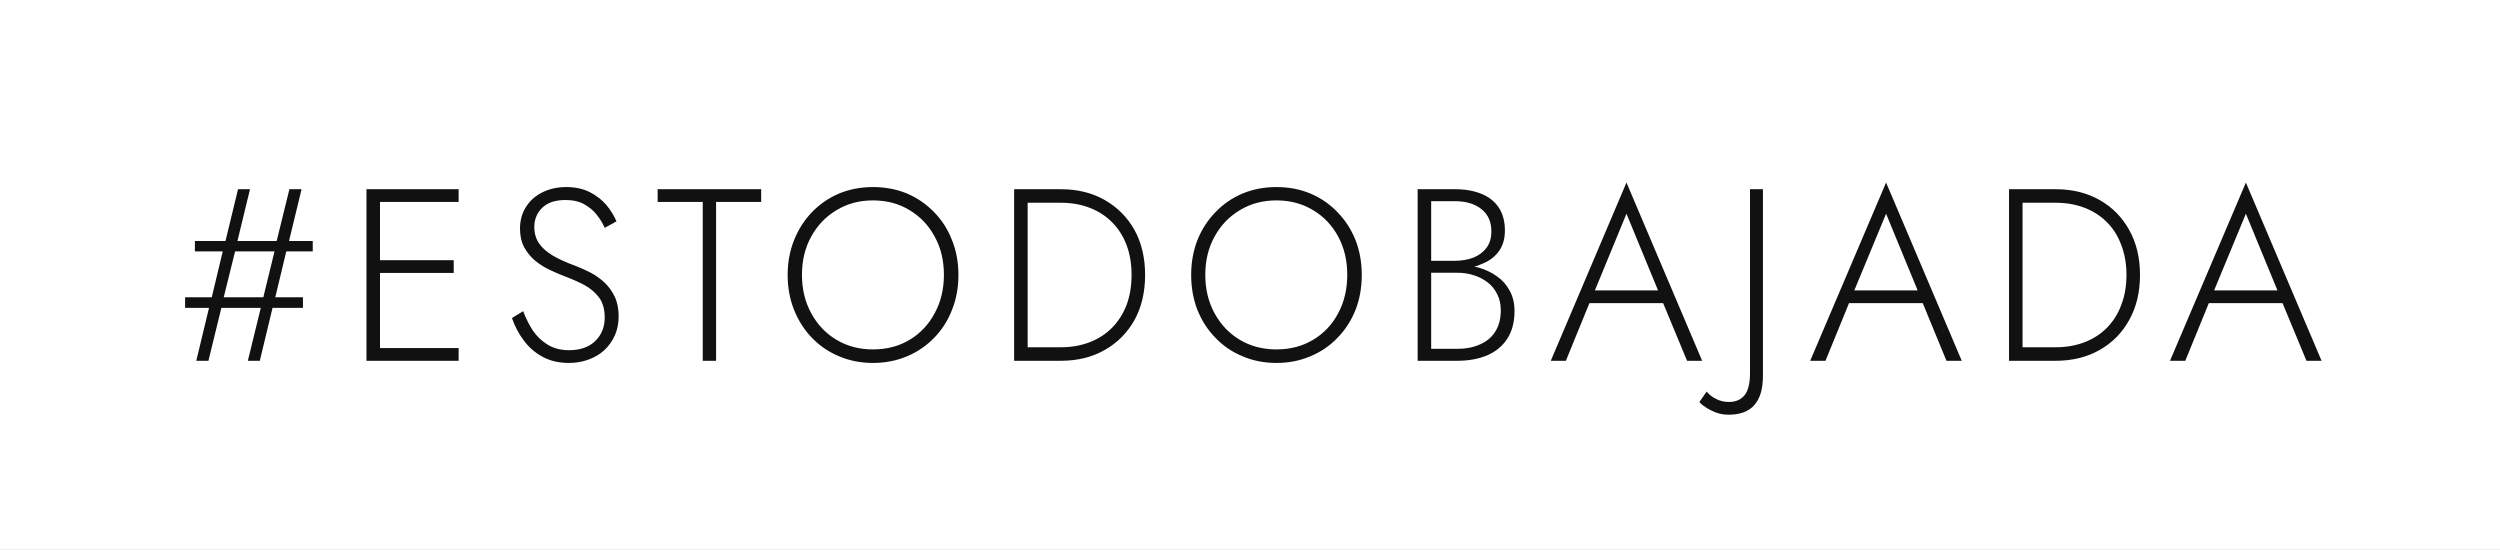
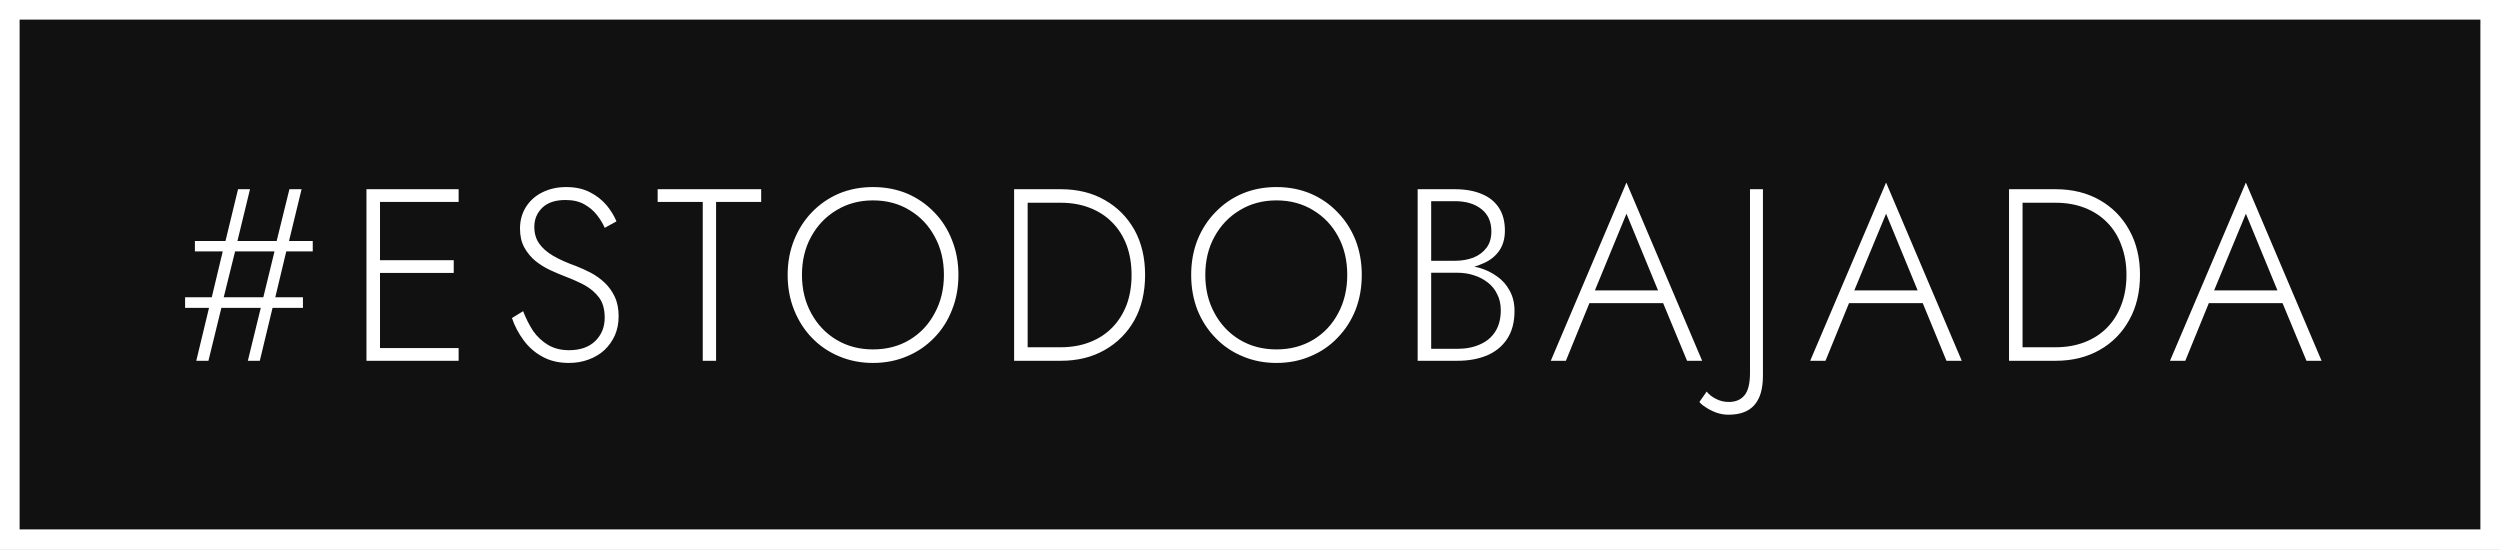
<svg xmlns="http://www.w3.org/2000/svg" viewBox="0 0 127.5 28" width="127.5" height="28">
-   <rect width="127.5" height="28" fill="#FFFFFF" />
-   <path fill="#111111" d="M9.94 12.29L9.94 12.82L11.36 12.82L10.80 15.16L9.44 15.16L9.44 15.70L10.66 15.70L10.01 18.40L10.63 18.40L11.29 15.70L13.30 15.70L12.64 18.40L13.25 18.40L13.90 15.70L15.45 15.70L15.45 15.16L14.04 15.16L14.60 12.82L15.95 12.82L15.95 12.29L14.74 12.29L15.38 9.65L14.76 9.65L14.11 12.29L12.11 12.29L12.75 9.65L12.14 9.65L11.50 12.29L9.94 12.29M11.41 15.16L11.99 12.82L14 12.82L13.43 15.16M23.39 9.65L18.69 9.65L18.69 18.40L23.39 18.40L23.39 17.75L19.38 17.75L19.38 13.92L23.14 13.92L23.14 13.27L19.38 13.27L19.38 10.30L23.39 10.30M26.68 15.87L26.11 16.22Q26.32 16.84 26.71 17.36Q27.10 17.89 27.68 18.20Q28.25 18.51 29.01 18.51Q29.55 18.51 30.01 18.34Q30.48 18.17 30.82 17.86Q31.16 17.54 31.36 17.10Q31.55 16.66 31.55 16.13Q31.55 15.55 31.35 15.13Q31.15 14.71 30.83 14.41Q30.51 14.11 30.13 13.91Q29.74 13.71 29.38 13.57Q28.68 13.32 28.20 13.04Q27.73 12.76 27.49 12.41Q27.25 12.06 27.25 11.57Q27.25 10.99 27.66 10.59Q28.07 10.20 28.84 10.20Q29.41 10.20 29.80 10.42Q30.19 10.64 30.44 10.96Q30.70 11.29 30.84 11.62L31.44 11.29Q31.26 10.86 30.93 10.46Q30.59 10.06 30.08 9.80Q29.57 9.54 28.88 9.54Q28.20 9.54 27.66 9.81Q27.13 10.07 26.82 10.56Q26.52 11.04 26.52 11.66Q26.52 12.22 26.74 12.62Q26.96 13.02 27.31 13.31Q27.66 13.59 28.07 13.78Q28.48 13.97 28.85 14.11Q29.35 14.30 29.81 14.54Q30.26 14.79 30.55 15.17Q30.84 15.56 30.84 16.20Q30.84 16.92 30.36 17.39Q29.88 17.86 29.02 17.86Q28.40 17.86 27.95 17.59Q27.50 17.32 27.19 16.88Q26.89 16.42 26.68 15.87M33.54 9.65L33.54 10.30L35.84 10.30L35.84 18.40L36.52 18.40L36.52 10.30L38.82 10.30L38.82 9.65M40.90 14.02Q40.90 12.92 41.37 12.07Q41.84 11.21 42.66 10.72Q43.48 10.22 44.52 10.22Q45.58 10.22 46.39 10.72Q47.21 11.21 47.67 12.07Q48.14 12.92 48.14 14.02Q48.14 15.11 47.67 15.97Q47.21 16.84 46.39 17.33Q45.58 17.82 44.52 17.82Q43.48 17.82 42.66 17.33Q41.84 16.84 41.37 15.97Q40.90 15.11 40.90 14.02M40.17 14.02Q40.17 14.99 40.50 15.81Q40.83 16.63 41.41 17.23Q42 17.84 42.79 18.17Q43.59 18.51 44.52 18.51Q45.46 18.51 46.26 18.17Q47.05 17.84 47.64 17.23Q48.23 16.63 48.55 15.81Q48.88 14.99 48.88 14.02Q48.88 13.06 48.55 12.24Q48.23 11.42 47.64 10.82Q47.05 10.21 46.26 9.87Q45.46 9.54 44.52 9.54Q43.59 9.54 42.79 9.87Q42 10.21 41.41 10.82Q40.83 11.42 40.50 12.24Q40.17 13.06 40.17 14.02M54.10 9.65L51.72 9.65L51.72 18.40L54.10 18.40Q55.38 18.40 56.34 17.85Q57.31 17.30 57.86 16.32Q58.40 15.34 58.40 14.02Q58.40 12.71 57.86 11.73Q57.31 10.75 56.34 10.20Q55.38 9.65 54.10 9.65M54.10 17.71L52.41 17.71L52.41 10.34L54.10 10.34Q54.91 10.34 55.58 10.60Q56.25 10.86 56.72 11.34Q57.20 11.82 57.46 12.51Q57.71 13.19 57.71 14.02Q57.71 14.86 57.46 15.54Q57.20 16.22 56.72 16.71Q56.25 17.19 55.58 17.45Q54.91 17.71 54.10 17.71M61.47 14.02Q61.47 12.92 61.94 12.07Q62.41 11.21 63.23 10.72Q64.05 10.22 65.10 10.22Q66.15 10.22 66.97 10.72Q67.79 11.21 68.25 12.07Q68.71 12.92 68.71 14.02Q68.71 15.11 68.25 15.97Q67.79 16.84 66.97 17.33Q66.15 17.82 65.10 17.82Q64.05 17.82 63.23 17.33Q62.41 16.84 61.94 15.97Q61.47 15.11 61.47 14.02M60.75 14.02Q60.75 14.99 61.07 15.81Q61.40 16.63 61.99 17.23Q62.57 17.84 63.37 18.17Q64.16 18.51 65.10 18.51Q66.04 18.51 66.83 18.17Q67.63 17.84 68.21 17.23Q68.80 16.63 69.13 15.81Q69.45 14.99 69.45 14.02Q69.45 13.06 69.13 12.24Q68.80 11.42 68.21 10.82Q67.63 10.21 66.83 9.87Q66.04 9.54 65.10 9.54Q64.16 9.54 63.37 9.87Q62.57 10.21 61.99 10.82Q61.40 11.42 61.07 12.24Q60.75 13.06 60.75 14.02M75.19 13.60Q75.38 13.55 75.55 13.47Q76.11 13.26 76.43 12.83Q76.75 12.40 76.75 11.76Q76.75 11.06 76.44 10.59Q76.13 10.12 75.56 9.89Q74.99 9.65 74.20 9.65L72.30 9.65L72.30 18.40L74.33 18.40Q75.17 18.40 75.83 18.13Q76.49 17.85 76.86 17.29Q77.24 16.72 77.24 15.86Q77.24 15.26 76.99 14.82Q76.75 14.37 76.34 14.09Q75.94 13.80 75.42 13.65Q75.30 13.62 75.19 13.60M72.99 17.79L72.99 13.91L74.33 13.91Q74.78 13.91 75.17 14.04Q75.56 14.16 75.88 14.41Q76.19 14.65 76.36 15.01Q76.54 15.36 76.54 15.82Q76.54 16.47 76.26 16.91Q75.99 17.34 75.49 17.56Q74.99 17.79 74.33 17.79L72.99 17.79M74.20 13.30L72.99 13.30L72.99 10.26L74.20 10.26Q75.05 10.26 75.56 10.67Q76.06 11.07 76.06 11.80Q76.06 12.31 75.81 12.64Q75.56 12.97 75.14 13.14Q74.71 13.30 74.20 13.30M81.06 15.46L84.82 15.46L86.04 18.40L86.81 18.40L82.95 9.31L79.09 18.40L79.86 18.40L81.06 15.46M81.34 14.81L82.95 10.90L84.56 14.81M87.04 19.97L86.67 20.50Q86.77 20.63 86.99 20.77Q87.21 20.92 87.52 21.04Q87.83 21.15 88.15 21.15Q88.59 21.15 88.92 21.03Q89.25 20.91 89.47 20.66Q89.69 20.41 89.80 20.04Q89.91 19.66 89.91 19.15L89.91 9.65L89.25 9.65L89.25 19.02Q89.25 19.82 88.97 20.16Q88.69 20.50 88.17 20.50Q87.81 20.50 87.51 20.34Q87.21 20.19 87.04 19.97M94.30 15.46L98.06 15.46L99.27 18.40L100.05 18.40L96.19 9.31L92.32 18.40L93.10 18.40L94.30 15.46M94.57 14.81L96.19 10.90L97.80 14.81M104.84 9.65L102.46 9.65L102.46 18.40L104.84 18.40Q106.11 18.40 107.08 17.85Q108.05 17.30 108.59 16.32Q109.14 15.34 109.14 14.02Q109.14 12.71 108.59 11.73Q108.05 10.75 107.08 10.20Q106.11 9.65 104.84 9.65M104.84 17.71L103.15 17.71L103.15 10.34L104.84 10.34Q105.65 10.34 106.32 10.60Q106.99 10.86 107.46 11.34Q107.94 11.82 108.19 12.51Q108.45 13.19 108.45 14.02Q108.45 14.86 108.19 15.54Q107.94 16.22 107.46 16.71Q106.99 17.19 106.32 17.45Q105.65 17.71 104.84 17.71M112.65 15.46L116.41 15.46L117.63 18.40L118.40 18.40L114.54 9.31L110.67 18.40L111.45 18.40L112.65 15.46M112.92 14.81L114.54 10.90L116.15 14.81" />
+   <rect x="0.5" y="0.5" width="126.5" height="27" stroke="#FFFFFF" stroke-width="1" fill="#111111" />
+   <path fill="#FFFFFF" d="M9.94 12.29L9.94 12.82L11.36 12.82L10.80 15.16L9.44 15.16L9.44 15.70L10.66 15.70L10.01 18.40L10.63 18.40L11.29 15.70L13.30 15.70L12.64 18.40L13.25 18.40L13.90 15.70L15.45 15.70L15.45 15.16L14.04 15.16L14.60 12.82L15.95 12.82L15.95 12.29L14.74 12.29L15.38 9.65L14.76 9.65L14.11 12.29L12.11 12.29L12.75 9.65L12.14 9.65L11.50 12.29L9.94 12.29M11.41 15.16L11.99 12.82L14 12.82L13.43 15.16M23.39 9.65L18.69 9.65L18.69 18.40L23.39 18.40L23.39 17.75L19.38 17.75L19.38 13.92L23.14 13.92L23.14 13.27L19.38 13.27L19.38 10.30L23.39 10.30M26.68 15.87L26.11 16.22Q26.32 16.84 26.71 17.36Q27.10 17.89 27.68 18.20Q28.25 18.51 29.01 18.51Q29.55 18.51 30.01 18.34Q30.48 18.17 30.82 17.86Q31.16 17.54 31.36 17.10Q31.55 16.66 31.55 16.13Q31.55 15.55 31.35 15.13Q31.15 14.71 30.83 14.41Q30.51 14.11 30.13 13.91Q29.74 13.71 29.38 13.57Q28.68 13.32 28.20 13.04Q27.73 12.76 27.49 12.41Q27.25 12.06 27.25 11.57Q27.25 10.99 27.66 10.59Q28.07 10.20 28.84 10.20Q29.41 10.20 29.80 10.42Q30.19 10.64 30.44 10.96Q30.70 11.29 30.84 11.62L31.44 11.29Q31.26 10.86 30.93 10.46Q30.59 10.06 30.08 9.80Q29.57 9.54 28.88 9.54Q28.20 9.54 27.66 9.81Q27.13 10.07 26.82 10.56Q26.52 11.04 26.52 11.66Q26.52 12.22 26.74 12.62Q26.96 13.02 27.31 13.31Q27.66 13.59 28.07 13.78Q28.48 13.97 28.85 14.11Q29.35 14.30 29.81 14.54Q30.26 14.79 30.55 15.17Q30.84 15.56 30.84 16.20Q30.84 16.92 30.36 17.39Q29.88 17.86 29.02 17.86Q28.40 17.86 27.95 17.59Q27.50 17.32 27.19 16.88Q26.89 16.42 26.68 15.87M33.54 9.65L33.54 10.30L35.84 10.30L35.84 18.40L36.52 18.40L36.52 10.30L38.82 10.30L38.82 9.65M40.90 14.02Q40.90 12.92 41.37 12.07Q41.84 11.21 42.66 10.72Q43.48 10.22 44.52 10.22Q45.58 10.22 46.39 10.72Q47.21 11.21 47.67 12.07Q48.14 12.92 48.14 14.02Q48.14 15.11 47.67 15.97Q47.21 16.84 46.39 17.33Q45.58 17.82 44.52 17.82Q43.48 17.82 42.66 17.33Q41.84 16.84 41.37 15.97Q40.90 15.11 40.90 14.02M40.17 14.02Q40.17 14.99 40.50 15.81Q40.83 16.63 41.41 17.23Q42 17.84 42.79 18.17Q43.59 18.51 44.52 18.51Q45.46 18.51 46.26 18.17Q47.05 17.84 47.64 17.23Q48.23 16.63 48.55 15.81Q48.88 14.99 48.88 14.02Q48.88 13.06 48.55 12.24Q48.23 11.42 47.64 10.82Q47.05 10.21 46.26 9.87Q45.46 9.54 44.52 9.54Q43.59 9.54 42.79 9.87Q42 10.21 41.41 10.82Q40.83 11.42 40.50 12.24Q40.17 13.06 40.17 14.02M54.10 9.65L51.72 9.65L51.72 18.40L54.10 18.40Q55.38 18.40 56.34 17.85Q57.31 17.30 57.86 16.32Q58.40 15.34 58.40 14.02Q58.40 12.71 57.86 11.73Q57.31 10.75 56.34 10.20Q55.38 9.65 54.10 9.65M54.10 17.71L52.41 17.71L52.41 10.34L54.10 10.34Q54.91 10.34 55.58 10.60Q56.25 10.86 56.72 11.34Q57.20 11.82 57.46 12.51Q57.71 13.19 57.71 14.02Q57.71 14.86 57.46 15.54Q57.20 16.22 56.72 16.71Q56.25 17.19 55.58 17.45Q54.91 17.71 54.10 17.71M61.47 14.02Q61.47 12.92 61.94 12.07Q62.41 11.21 63.23 10.72Q64.05 10.22 65.10 10.22Q66.15 10.22 66.97 10.72Q67.79 11.21 68.25 12.07Q68.71 12.92 68.71 14.02Q68.71 15.11 68.25 15.97Q67.79 16.84 66.97 17.33Q66.15 17.82 65.10 17.82Q64.05 17.82 63.23 17.33Q62.41 16.84 61.94 15.97Q61.47 15.11 61.47 14.02M60.75 14.02Q60.75 14.99 61.07 15.81Q61.40 16.63 61.99 17.23Q62.57 17.84 63.37 18.17Q64.16 18.51 65.10 18.51Q66.04 18.51 66.83 18.17Q67.63 17.84 68.21 17.23Q68.80 16.63 69.13 15.81Q69.45 14.99 69.45 14.02Q69.45 13.06 69.13 12.24Q68.80 11.42 68.21 10.82Q67.63 10.21 66.83 9.87Q66.04 9.54 65.10 9.54Q64.16 9.54 63.37 9.87Q62.57 10.21 61.99 10.82Q61.40 11.42 61.07 12.24Q60.75 13.06 60.75 14.02M75.19 13.60Q75.38 13.55 75.55 13.47Q76.11 13.26 76.43 12.83Q76.75 12.40 76.75 11.76Q76.75 11.06 76.44 10.59Q76.13 10.12 75.56 9.89Q74.99 9.65 74.20 9.65L72.30 9.65L72.30 18.40L74.33 18.40Q75.17 18.40 75.83 18.13Q76.49 17.85 76.86 17.29Q77.24 16.72 77.24 15.86Q77.24 15.26 76.99 14.82Q76.75 14.37 76.34 14.09Q75.94 13.80 75.42 13.65Q75.30 13.62 75.19 13.60M72.99 17.79L72.99 13.91L74.33 13.91Q74.78 13.91 75.17 14.04Q75.56 14.16 75.88 14.41Q76.19 14.65 76.36 15.01Q76.54 15.36 76.54 15.82Q76.54 16.47 76.26 16.91Q75.99 17.34 75.49 17.56Q74.99 17.79 74.33 17.79L72.99 17.79M74.20 13.30L72.99 13.30L72.99 10.26L74.20 10.26Q75.05 10.26 75.56 10.67Q76.06 11.07 76.06 11.80Q76.06 12.31 75.81 12.64Q75.56 12.97 75.14 13.14Q74.71 13.30 74.20 13.30M81.06 15.46L84.82 15.46L86.04 18.40L86.81 18.40L82.95 9.31L79.09 18.40L79.86 18.40L81.06 15.46M81.34 14.81L82.95 10.90L84.56 14.81M87.04 19.97L86.67 20.50Q86.77 20.63 86.99 20.77Q87.21 20.92 87.52 21.04Q87.83 21.15 88.15 21.15Q88.59 21.15 88.92 21.03Q89.25 20.91 89.47 20.66Q89.69 20.41 89.80 20.04Q89.91 19.66 89.91 19.15L89.91 9.65L89.25 9.65L89.25 19.02Q89.25 19.82 88.97 20.16Q88.69 20.50 88.17 20.50Q87.81 20.50 87.51 20.34Q87.21 20.19 87.04 19.97M94.30 15.46L98.06 15.46L99.27 18.40L100.05 18.40L96.19 9.31L92.32 18.40L93.10 18.40L94.30 15.46M94.57 14.81L96.19 10.90L97.80 14.81M104.84 9.65L102.46 9.65L102.46 18.40L104.84 18.40Q106.11 18.40 107.08 17.85Q108.05 17.30 108.59 16.32Q109.14 15.34 109.14 14.02Q109.14 12.71 108.59 11.73Q108.05 10.75 107.08 10.20Q106.11 9.65 104.84 9.65M104.84 17.71L103.15 17.71L103.15 10.34L104.84 10.34Q105.65 10.34 106.32 10.60Q106.99 10.86 107.46 11.34Q107.94 11.82 108.19 12.51Q108.45 13.19 108.45 14.02Q108.45 14.86 108.19 15.54Q107.94 16.22 107.46 16.71Q106.99 17.19 106.32 17.45Q105.65 17.71 104.84 17.71M112.65 15.46L116.41 15.46L117.63 18.40L118.40 18.40L114.54 9.31L110.67 18.40L111.45 18.40L112.65 15.46M112.92 14.81L114.54 10.90L116.15 14.81" />
</svg>
